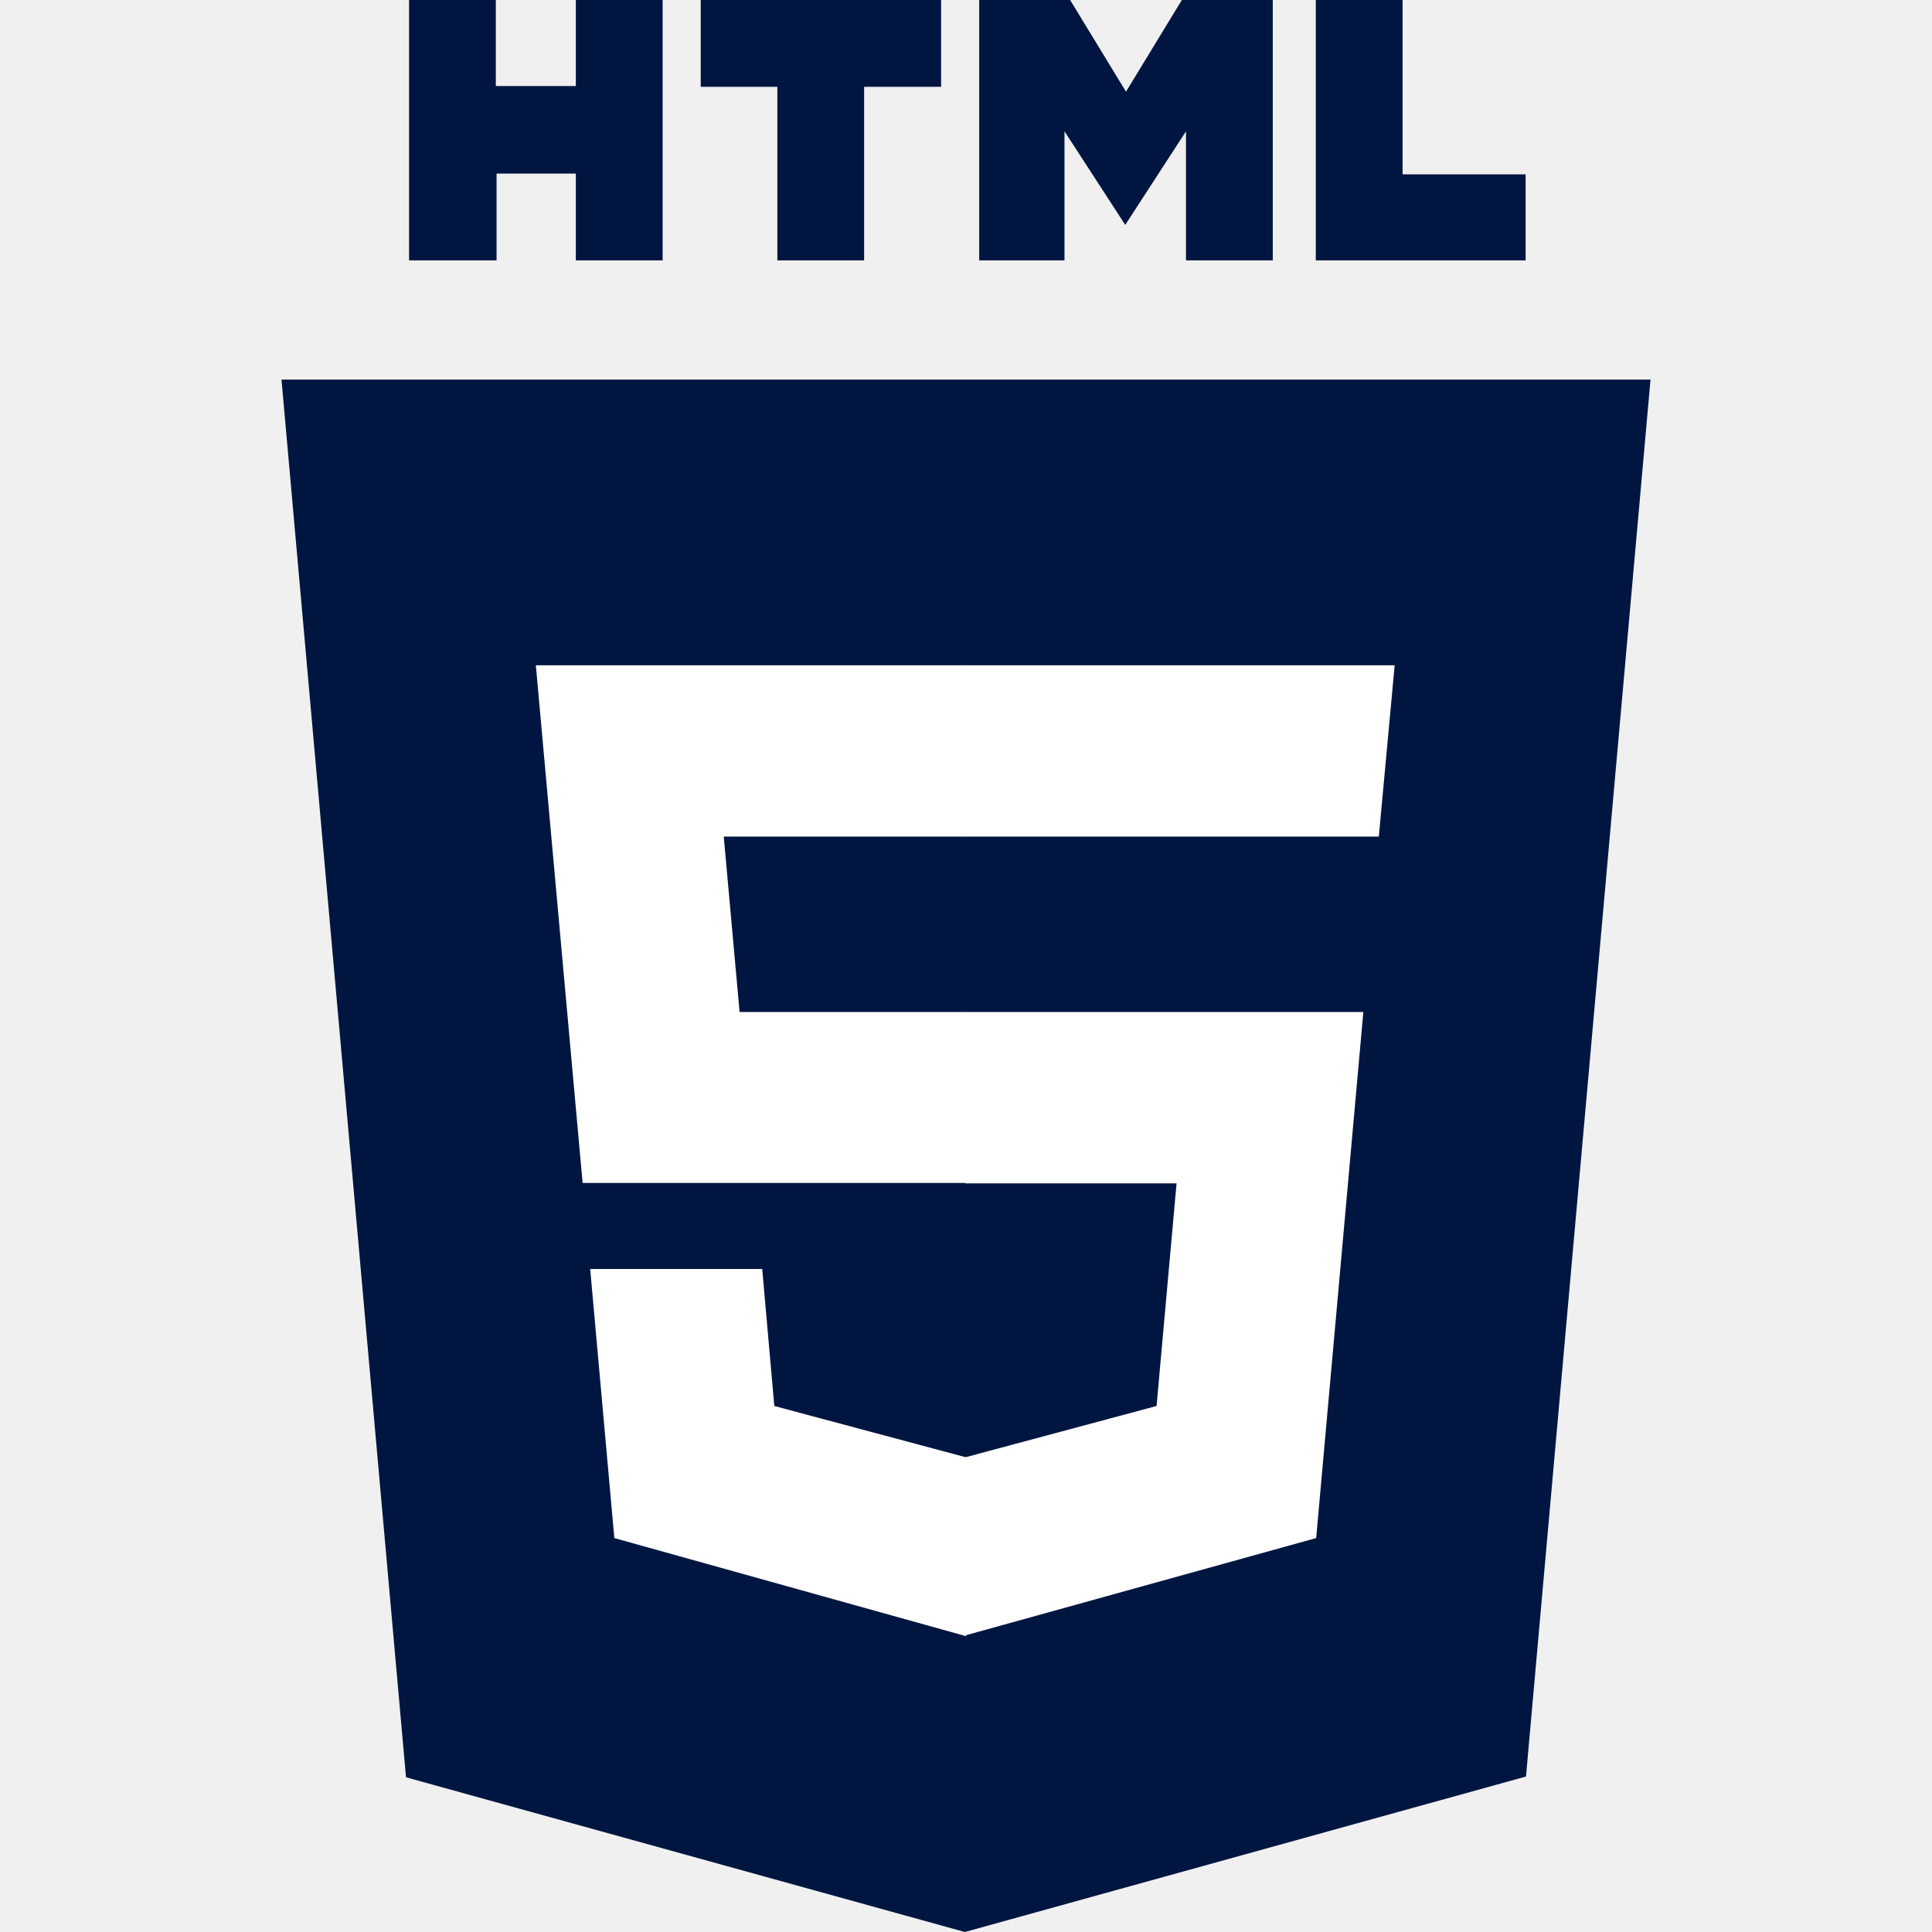
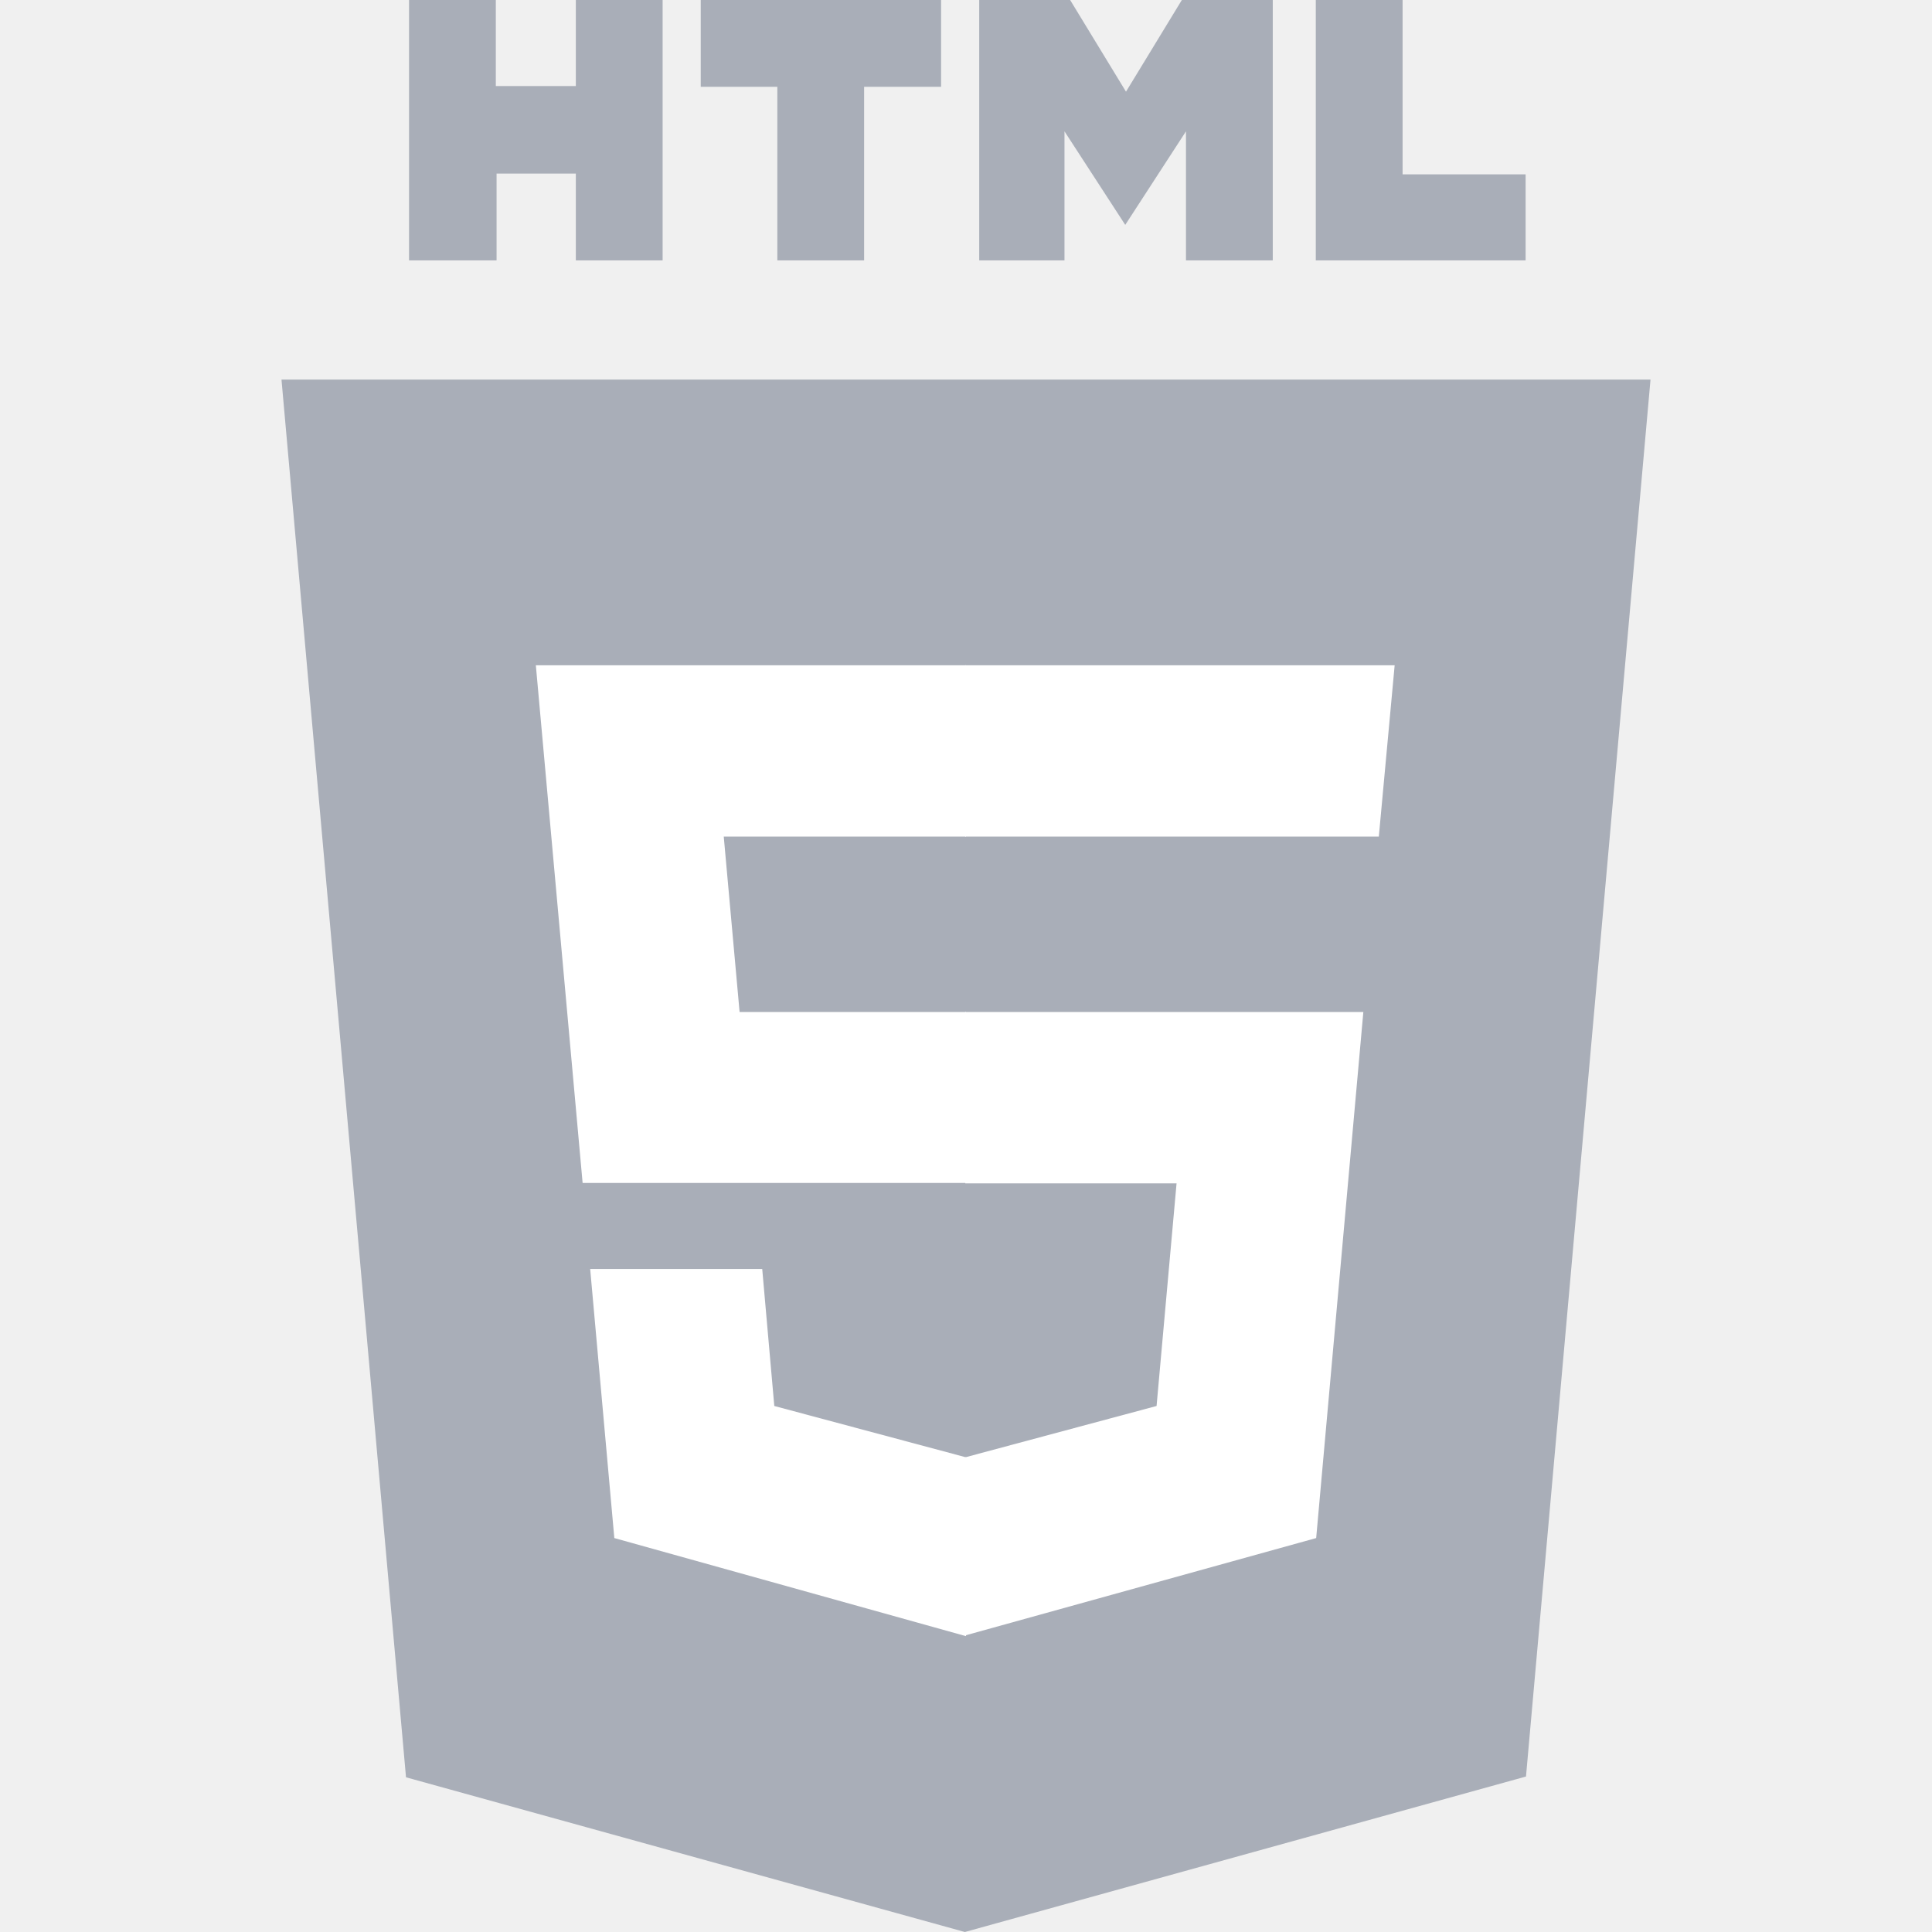
<svg xmlns="http://www.w3.org/2000/svg" width="80" height="80" viewBox="0 0 80 80" fill="none">
-   <path d="M16.938 0H20.531V3.562H23.844V0H27.438V10.781H23.844V7.188H20.562V10.781H16.938V0ZM32.188 3.594H29.016V0H38.969V3.594H35.781V10.781H32.188V3.594ZM40.547 0H44.312L46.625 3.797L48.938 0H52.703V10.781H49.109V5.438L46.594 9.312L44.078 5.438V10.781H40.547V0ZM54.484 0H58.078V7.219H63.172V10.781H54.484" fill="#001640" />
-   <path d="M16.812 73.594L11.656 15.719H68.344L63.188 73.562L39.953 80" fill="#001640" />
+   <path d="M16.938 0H20.531V3.562H23.844V0H27.438V10.781H23.844V7.188H20.562V10.781H16.938V0ZM32.188 3.594H29.016V0H38.969V3.594H35.781V10.781H32.188V3.594ZM40.547 0H44.312L46.625 3.797L48.938 0H52.703V10.781H49.109V5.438L46.594 9.312L44.078 5.438V10.781H40.547V0ZM54.484 0H58.078V7.219H63.172V10.781H54.484" fill="#A9AEB8" />
+   <path d="M16.812 73.594L11.656 15.719H68.344L63.188 73.562L39.953 80" fill="#A9AEB8" />
  <path d="M22.188 27.547H40V34.641H29.969L30.625 41.906H40V48.984H24.125L22.188 27.547ZM24.438 52.547H31.562L32.062 58.219L40 60.344V67.75L25.438 63.688" fill="white" />
  <path d="M57.75 27.547H39.969V34.641H57.094L57.75 27.547ZM56.453 41.906H39.969V49H48.719L47.891 58.219L39.969 60.344V67.719L54.5 63.688" fill="white" />
</svg>
